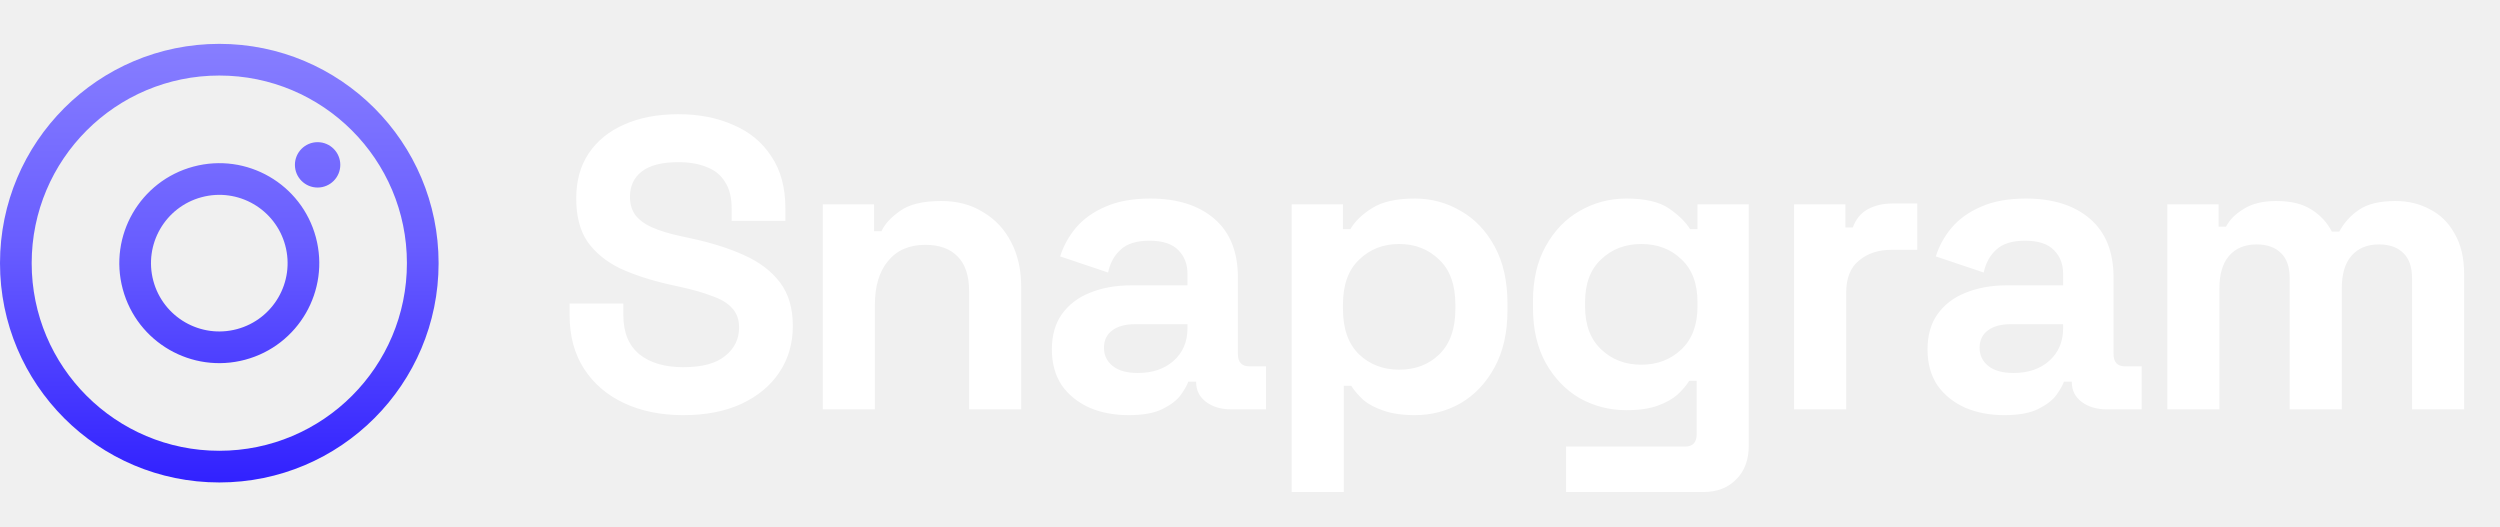
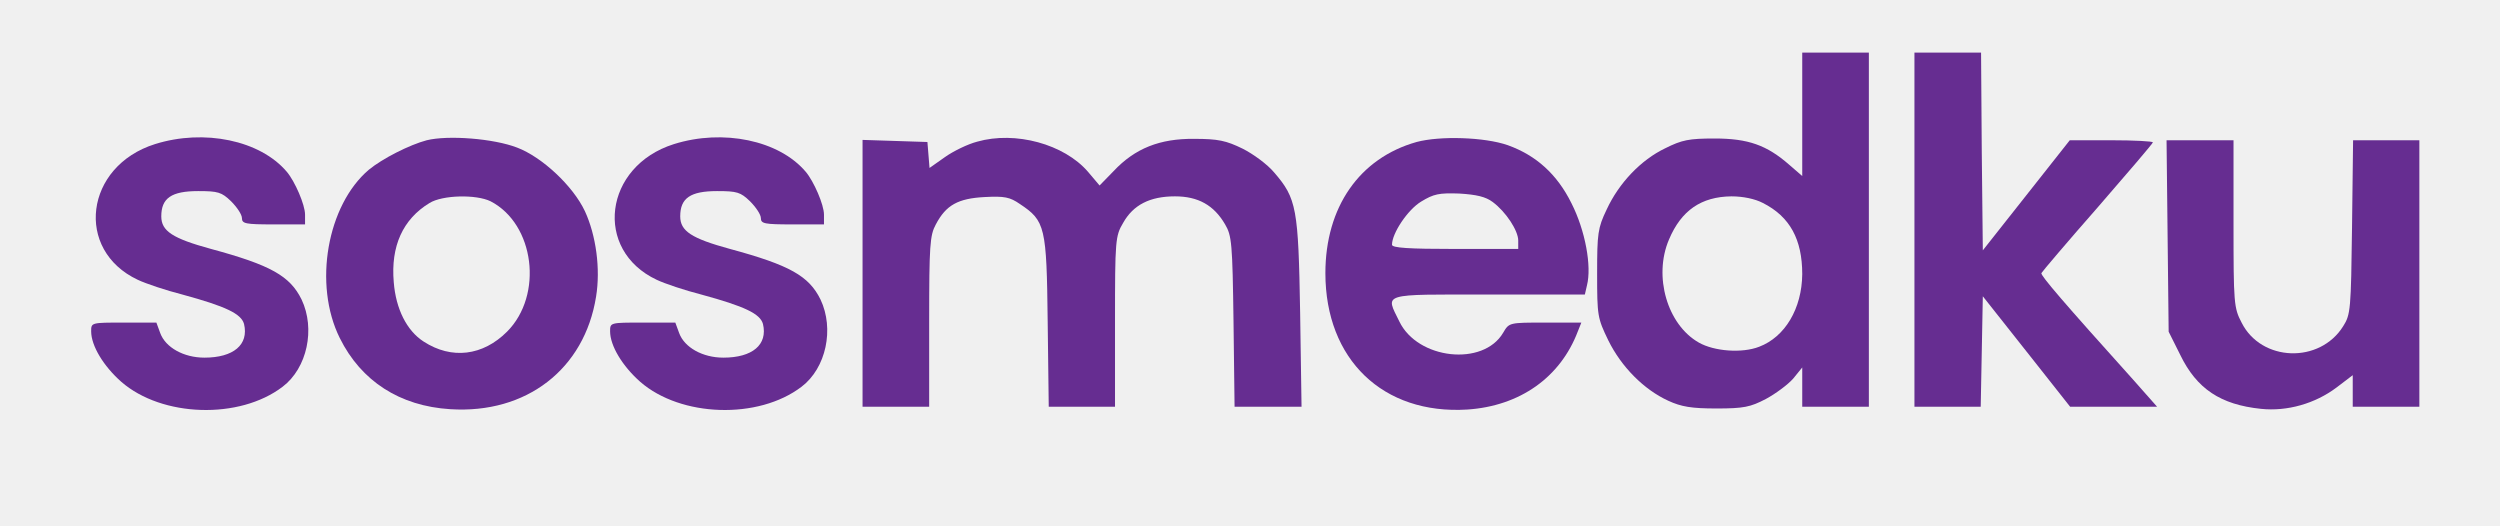
- <svg xmlns="http://www.w3.org/2000/svg" width="171" height="36" viewBox="0 0 171 36" fill="none">
-   <path fill-rule="evenodd" clip-rule="evenodd" d="M27.833 18C27.833 25.088 22.088 30.833 15 30.833C7.912 30.833 2.167 25.088 2.167 18C2.167 10.912 7.912 5.167 15 5.167C22.088 5.167 27.833 10.912 27.833 18ZM30 18C30 26.284 23.284 33 15 33C6.716 33 0 26.284 0 18C0 9.716 6.716 3 15 3C23.284 3 30 9.716 30 18ZM23.276 11.276C23.276 12.133 22.581 12.828 21.724 12.828C20.867 12.828 20.172 12.133 20.172 11.276C20.172 10.419 20.867 9.724 21.724 9.724C22.581 9.724 23.276 10.419 23.276 11.276ZM10.488 19.209C11.156 21.701 13.717 23.18 16.209 22.512C18.701 21.844 20.18 19.283 19.512 16.791C18.844 14.299 16.283 12.82 13.791 13.488C11.299 14.156 9.82 16.717 10.488 19.209ZM8.395 19.77C9.372 23.418 13.122 25.582 16.77 24.605C20.417 23.627 22.582 19.878 21.605 16.23C20.627 12.582 16.878 10.418 13.23 11.395C9.582 12.373 7.418 16.122 8.395 19.77Z" fill="url(#paint0_linear_120_1360)" />
-   <path d="M46.737 28.396C45.21 28.396 43.862 28.122 42.694 27.576C41.525 27.029 40.611 26.247 39.951 25.229C39.291 24.211 38.961 22.986 38.961 21.553V20.762H42.637V21.553C42.637 22.741 43.005 23.636 43.74 24.239C44.475 24.824 45.474 25.116 46.737 25.116C48.019 25.116 48.971 24.861 49.593 24.352C50.234 23.844 50.554 23.193 50.554 22.402C50.554 21.855 50.394 21.412 50.073 21.073C49.772 20.733 49.319 20.46 48.716 20.253C48.132 20.026 47.416 19.819 46.567 19.631L45.917 19.489C44.56 19.188 43.391 18.811 42.411 18.358C41.45 17.887 40.705 17.274 40.177 16.52C39.668 15.766 39.414 14.786 39.414 13.58C39.414 12.373 39.697 11.346 40.262 10.498C40.846 9.631 41.657 8.971 42.694 8.519C43.749 8.047 44.984 7.812 46.398 7.812C47.811 7.812 49.065 8.057 50.158 8.547C51.27 9.018 52.137 9.734 52.76 10.696C53.4 11.638 53.721 12.826 53.721 14.258V15.107H50.045V14.258C50.045 13.504 49.894 12.901 49.593 12.449C49.31 11.978 48.895 11.638 48.349 11.431C47.802 11.205 47.152 11.092 46.398 11.092C45.267 11.092 44.428 11.308 43.881 11.742C43.353 12.157 43.09 12.732 43.09 13.467C43.09 13.957 43.212 14.371 43.457 14.711C43.721 15.05 44.107 15.333 44.616 15.559C45.125 15.785 45.776 15.983 46.567 16.153L47.218 16.294C48.631 16.596 49.857 16.982 50.893 17.453C51.949 17.925 52.769 18.547 53.353 19.32C53.938 20.093 54.23 21.082 54.23 22.288C54.23 23.495 53.919 24.56 53.297 25.483C52.694 26.388 51.826 27.105 50.695 27.632C49.583 28.141 48.264 28.396 46.737 28.396ZM56.278 28V13.976H59.784V15.813H60.293C60.519 15.323 60.944 14.862 61.566 14.428C62.188 13.976 63.13 13.749 64.393 13.749C65.486 13.749 66.438 14.004 67.249 14.513C68.078 15.003 68.719 15.691 69.171 16.577C69.624 17.444 69.85 18.462 69.85 19.631V28H66.287V19.913C66.287 18.858 66.024 18.066 65.496 17.538C64.987 17.011 64.252 16.747 63.29 16.747C62.197 16.747 61.349 17.114 60.746 17.849C60.142 18.566 59.841 19.574 59.841 20.875V28H56.278ZM77.208 28.396C76.209 28.396 75.313 28.226 74.521 27.887C73.73 27.529 73.098 27.02 72.627 26.36C72.175 25.681 71.948 24.861 71.948 23.9C71.948 22.939 72.175 22.138 72.627 21.497C73.098 20.837 73.739 20.347 74.55 20.026C75.379 19.687 76.322 19.517 77.377 19.517H81.223V18.726C81.223 18.066 81.015 17.529 80.601 17.114C80.186 16.681 79.526 16.464 78.621 16.464C77.735 16.464 77.076 16.671 76.642 17.086C76.209 17.482 75.926 18 75.794 18.641L72.514 17.538C72.74 16.822 73.098 16.172 73.588 15.587C74.097 14.984 74.766 14.503 75.596 14.145C76.444 13.768 77.472 13.58 78.678 13.58C80.525 13.58 81.986 14.042 83.061 14.965C84.135 15.889 84.672 17.227 84.672 18.98V24.211C84.672 24.777 84.936 25.059 85.464 25.059H86.595V28H84.22C83.522 28 82.947 27.83 82.495 27.491C82.043 27.152 81.816 26.699 81.816 26.134V26.106H81.279C81.204 26.332 81.034 26.633 80.77 27.01C80.506 27.369 80.092 27.689 79.526 27.972C78.961 28.255 78.188 28.396 77.208 28.396ZM77.83 25.512C78.829 25.512 79.639 25.238 80.261 24.692C80.902 24.126 81.223 23.382 81.223 22.458V22.175H77.632C76.972 22.175 76.454 22.317 76.077 22.599C75.7 22.882 75.511 23.278 75.511 23.787C75.511 24.296 75.709 24.711 76.105 25.031C76.501 25.352 77.076 25.512 77.83 25.512ZM88.351 33.655V13.976H91.858V15.672H92.366C92.687 15.126 93.186 14.645 93.865 14.23C94.544 13.797 95.514 13.58 96.777 13.58C97.908 13.58 98.954 13.863 99.916 14.428C100.877 14.975 101.65 15.785 102.234 16.86C102.819 17.934 103.111 19.235 103.111 20.762V21.214C103.111 22.741 102.819 24.041 102.234 25.116C101.65 26.19 100.877 27.01 99.916 27.576C98.954 28.122 97.908 28.396 96.777 28.396C95.929 28.396 95.213 28.292 94.628 28.085C94.063 27.896 93.601 27.651 93.243 27.35C92.904 27.029 92.63 26.709 92.423 26.388H91.914V33.655H88.351ZM95.703 25.286C96.815 25.286 97.729 24.937 98.445 24.239C99.181 23.523 99.548 22.486 99.548 21.129V20.846C99.548 19.489 99.181 18.462 98.445 17.765C97.71 17.048 96.796 16.69 95.703 16.69C94.61 16.69 93.695 17.048 92.96 17.765C92.225 18.462 91.858 19.489 91.858 20.846V21.129C91.858 22.486 92.225 23.523 92.96 24.239C93.695 24.937 94.61 25.286 95.703 25.286ZM104.855 21.044V20.592C104.855 19.122 105.148 17.868 105.732 16.831C106.316 15.776 107.089 14.975 108.05 14.428C109.031 13.863 110.096 13.58 111.245 13.58C112.527 13.58 113.498 13.806 114.158 14.258C114.818 14.711 115.298 15.182 115.6 15.672H116.109V13.976H119.615V30.488C119.615 31.45 119.332 32.213 118.767 32.779C118.201 33.363 117.447 33.655 116.505 33.655H107.117V30.545H115.26C115.788 30.545 116.052 30.262 116.052 29.697V26.049H115.543C115.355 26.351 115.091 26.662 114.752 26.982C114.412 27.284 113.96 27.538 113.394 27.745C112.829 27.953 112.113 28.056 111.245 28.056C110.096 28.056 109.031 27.783 108.05 27.237C107.089 26.671 106.316 25.87 105.732 24.833C105.148 23.778 104.855 22.515 104.855 21.044ZM112.263 24.946C113.357 24.946 114.271 24.598 115.006 23.9C115.741 23.203 116.109 22.223 116.109 20.96V20.677C116.109 19.395 115.741 18.415 115.006 17.736C114.29 17.039 113.376 16.69 112.263 16.69C111.17 16.69 110.256 17.039 109.521 17.736C108.786 18.415 108.418 19.395 108.418 20.677V20.96C108.418 22.223 108.786 23.203 109.521 23.9C110.256 24.598 111.17 24.946 112.263 24.946ZM122.716 28V13.976H126.223V15.559H126.731C126.939 14.993 127.278 14.579 127.749 14.315C128.239 14.051 128.805 13.919 129.446 13.919H131.142V17.086H129.389C128.485 17.086 127.74 17.331 127.156 17.821C126.571 18.292 126.279 19.027 126.279 20.026V28H122.716ZM137.102 28.396C136.103 28.396 135.207 28.226 134.416 27.887C133.624 27.529 132.992 27.02 132.521 26.36C132.069 25.681 131.843 24.861 131.843 23.9C131.843 22.939 132.069 22.138 132.521 21.497C132.992 20.837 133.633 20.347 134.444 20.026C135.273 19.687 136.216 19.517 137.271 19.517H141.117V18.726C141.117 18.066 140.909 17.529 140.495 17.114C140.08 16.681 139.42 16.464 138.515 16.464C137.63 16.464 136.97 16.671 136.536 17.086C136.103 17.482 135.82 18 135.688 18.641L132.408 17.538C132.634 16.822 132.992 16.172 133.483 15.587C133.992 14.984 134.661 14.503 135.49 14.145C136.338 13.768 137.366 13.58 138.572 13.58C140.419 13.58 141.88 14.042 142.955 14.965C144.029 15.889 144.566 17.227 144.566 18.98V24.211C144.566 24.777 144.83 25.059 145.358 25.059H146.489V28H144.114C143.416 28 142.842 27.83 142.389 27.491C141.937 27.152 141.711 26.699 141.711 26.134V26.106H141.173C141.098 26.332 140.928 26.633 140.664 27.01C140.4 27.369 139.986 27.689 139.42 27.972C138.855 28.255 138.082 28.396 137.102 28.396ZM137.724 25.512C138.723 25.512 139.533 25.238 140.155 24.692C140.796 24.126 141.117 23.382 141.117 22.458V22.175H137.526C136.866 22.175 136.348 22.317 135.971 22.599C135.594 22.882 135.405 23.278 135.405 23.787C135.405 24.296 135.603 24.711 135.999 25.031C136.395 25.352 136.97 25.512 137.724 25.512ZM148.246 28V13.976H151.752V15.502H152.261C152.506 15.031 152.911 14.626 153.476 14.287C154.042 13.928 154.787 13.749 155.71 13.749C156.709 13.749 157.51 13.947 158.114 14.343C158.717 14.72 159.179 15.22 159.499 15.842H160.008C160.328 15.239 160.781 14.739 161.365 14.343C161.949 13.947 162.779 13.749 163.853 13.749C164.72 13.749 165.503 13.938 166.2 14.315C166.916 14.673 167.482 15.229 167.897 15.983C168.33 16.718 168.547 17.651 168.547 18.782V28H164.984V19.037C164.984 18.264 164.786 17.689 164.391 17.312C163.995 16.916 163.439 16.718 162.722 16.718C161.912 16.718 161.28 16.982 160.828 17.51C160.394 18.019 160.178 18.754 160.178 19.715V28H156.615V19.037C156.615 18.264 156.417 17.689 156.021 17.312C155.625 16.916 155.069 16.718 154.353 16.718C153.542 16.718 152.911 16.982 152.459 17.51C152.025 18.019 151.808 18.754 151.808 19.715V28H148.246Z" fill="white" />
-   <defs>
-     <linearGradient id="paint0_linear_120_1360" x1="15" y1="3" x2="15" y2="33" gradientUnits="userSpaceOnUse">
-       <stop stop-color="#877EFF" />
-       <stop offset="0.461" stop-color="#685DFF" />
-       <stop offset="1" stop-color="#3121FF" />
-     </linearGradient>
-   </defs>
+ <svg xmlns="http://www.w3.org/2000/svg" version="1.0" width="713pt" height="150pt" viewBox="0 0 713 150" preserveAspectRatio="xMidYMid meet">
+   <g transform="translate(0,150) scale(0.1,-0.1)" fill="#662D91" stroke="none">
+     <path d="M5140 1174 l0 -176 -37 32 c-64 56 -117 75 -213 75 -73 0 -93 -4 -141 -28 -69 -33 -132 -99 -167 -175 -25 -52 -27 -68 -27 -182 0 -121 1 -127 32 -191 37 -75 101 -140 171 -172 37 -17 66 -22 137 -22 78 0 97 4 141 27 28 15 63 41 78 58 l26 32 0 -56 0 -56 95 0 95 0 0 505 0 505 -95 0 -95 0 0 -176z m-112 -253 c77 -39 112 -104 112 -203 -1 -98 -49 -179 -123 -207 -49 -19 -128 -13 -172 12 -90 51 -130 189 -85 294 35 83 92 122 178 123 33 0 67 -7 90 -19z" />
+     <path d="M5460 845 l0 -505 95 0 94 0 3 157 3 158 125 -158 124 -157 124 0 124 0 -69 78 c-199 221 -263 296 -261 303 2 4 74 89 161 188 86 99 157 182 157 185 0 3 -53 6 -119 6 l-118 0 -124 -157 -124 -157 -3 282 -2 282 -95 0 -95 0 0 -505z" />
+     <path d="M442 1089 c-200 -63 -230 -302 -49 -387 23 -11 80 -30 127 -42 125 -34 168 -55 176 -84 14 -59 -30 -96 -113 -96 -59 0 -111 29 -126 70 l-11 30 -93 0 c-93 0 -93 0 -93 -25 0 -41 35 -99 86 -144 116 -101 337 -108 460 -14 70 53 94 165 54 249 -33 67 -88 98 -258 144 -110 30 -142 51 -142 93 0 52 29 72 105 72 57 0 67 -3 94 -29 17 -17 31 -38 31 -48 0 -16 10 -18 90 -18 l90 0 0 28 c0 28 -29 95 -52 122 -76 90 -236 123 -376 79z" />
+     <path d="M1217 1100 c-49 -13 -126 -52 -165 -84 -119 -101 -159 -327 -83 -480 61 -123 171 -194 315 -203 217 -14 383 114 416 321 13 79 0 175 -32 244 -34 72 -122 154 -193 181 -67 26 -197 36 -258 21z m182 -174 c126 -65 151 -268 47 -372 -69 -69 -158 -80 -238 -28 -48 31 -79 93 -85 169 -9 103 26 180 102 226 37 23 133 25 174 5z" />
+     <path d="M1922 1089 c-200 -63 -230 -302 -49 -387 23 -11 80 -30 127 -42 125 -34 168 -55 176 -84 14 -59 -30 -96 -113 -96 -59 0 -111 29 -126 70 l-11 30 -93 0 c-93 0 -93 0 -93 -25 0 -41 35 -99 86 -144 116 -101 337 -108 460 -14 70 53 94 165 54 249 -33 67 -88 98 -258 144 -110 30 -142 51 -142 93 0 52 29 72 105 72 57 0 67 -3 94 -29 17 -17 31 -38 31 -48 0 -16 10 -18 90 -18 l90 0 0 28 c0 28 -29 95 -52 122 -76 90 -236 123 -376 79z" />
+     <path d="M2787 1096 c-27 -7 -68 -27 -92 -44 l-44 -31 -3 37 -3 37 -92 3 -93 3 0 -381 0 -380 95 0 95 0 0 243 c0 217 2 246 19 277 29 55 63 74 139 78 57 3 72 0 101 -20 72 -48 76 -64 79 -336 l3 -242 95 0 94 0 0 243 c0 232 1 244 23 281 29 52 77 76 148 76 66 0 111 -25 143 -80 19 -32 21 -54 24 -278 l3 -242 96 0 95 0 -4 268 c-5 298 -10 326 -74 400 -19 23 -60 53 -90 68 -47 23 -70 28 -138 28 -98 1 -169 -27 -230 -92 l-40 -41 -33 39 c-68 79 -207 117 -316 86z" />
+     <path d="M4040 1095 c-163 -46 -260 -186 -260 -374 0 -246 164 -404 405 -389 149 10 265 91 315 223 l10 25 -103 0 c-103 0 -103 0 -120 -29 -57 -97 -244 -76 -296 32 -40 82 -56 77 254 77 l275 0 6 26 c14 55 -5 157 -44 234 -41 83 -101 137 -182 166 -66 23 -193 27 -260 9z m217 -171 c38 -28 73 -82 73 -110 l0 -24 -180 0 c-132 0 -180 3 -180 12 0 33 45 100 83 123 36 22 51 25 109 23 49 -3 75 -9 95 -24z" />
+     <path d="M6182 827 l3 -273 33 -66 c47 -97 115 -142 230 -154 75 -8 155 15 216 61 l46 35 0 -45 0 -45 95 0 95 0 0 380 0 380 -94 0 -95 0 -3 -247 c-3 -235 -4 -250 -25 -283 -67 -108 -234 -102 -290 10 -22 42 -23 55 -23 282 l0 238 -96 0 -95 0 3 -273z" />
+   </g>
</svg>
